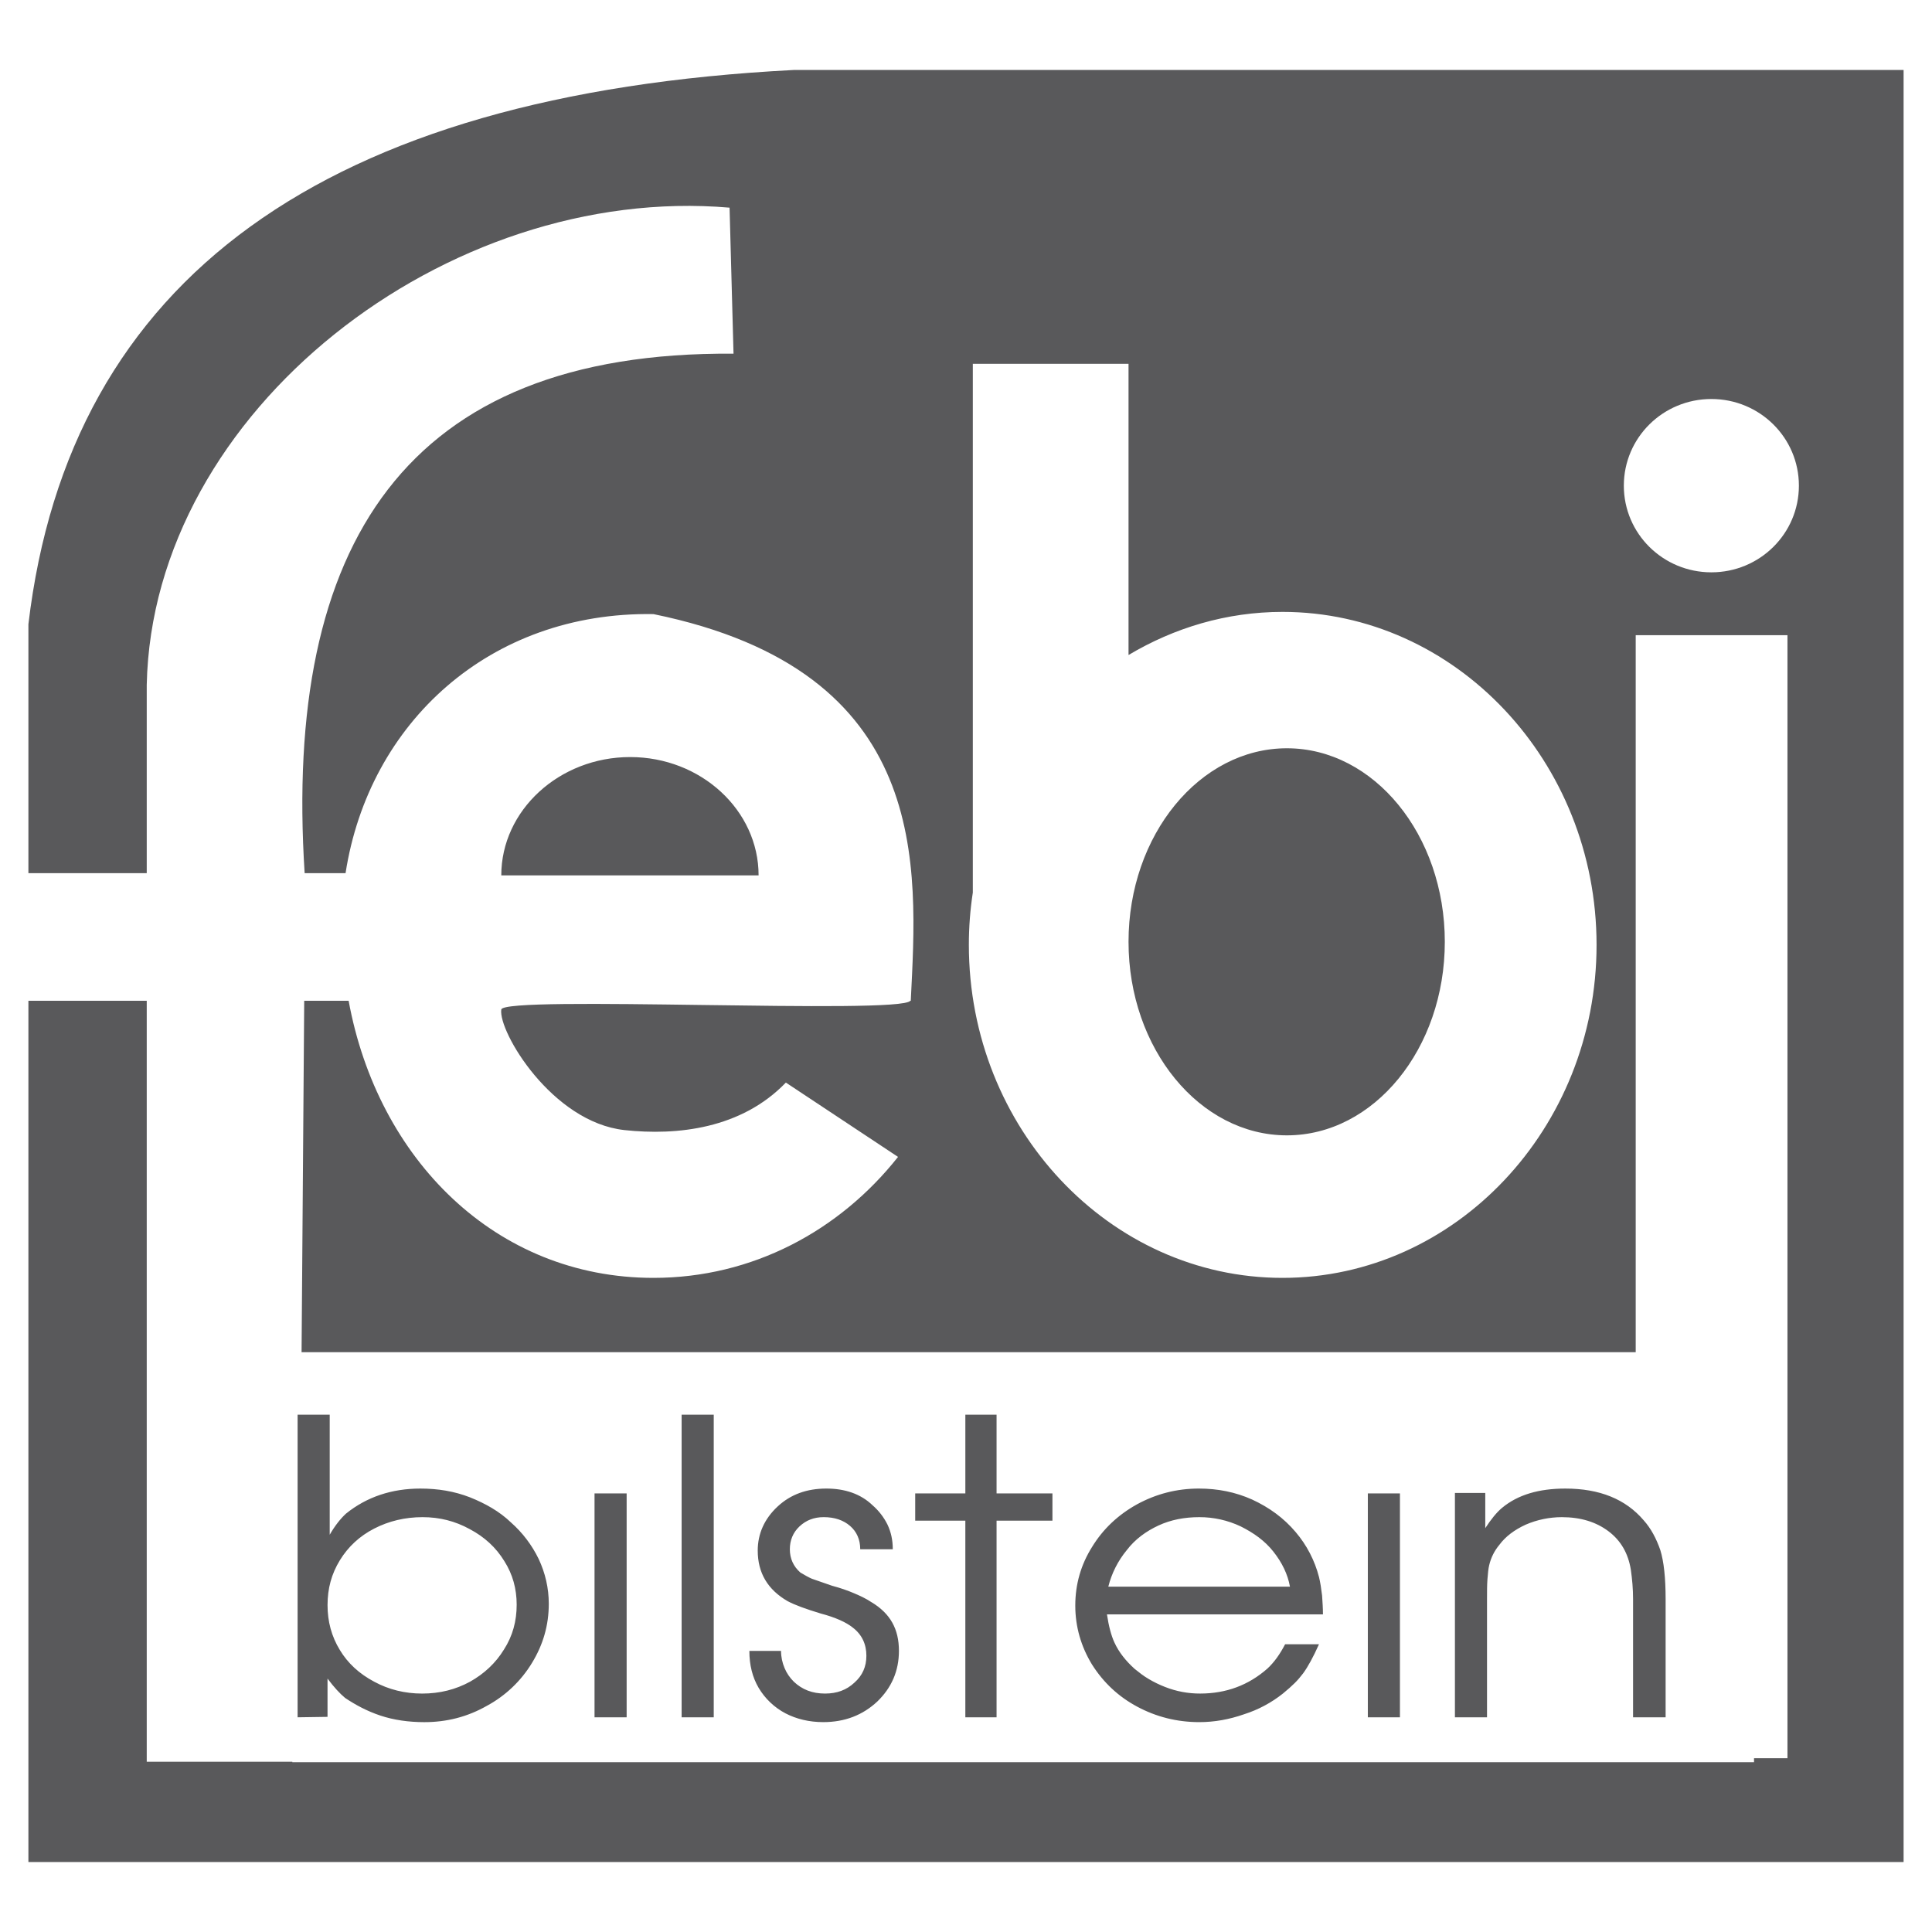
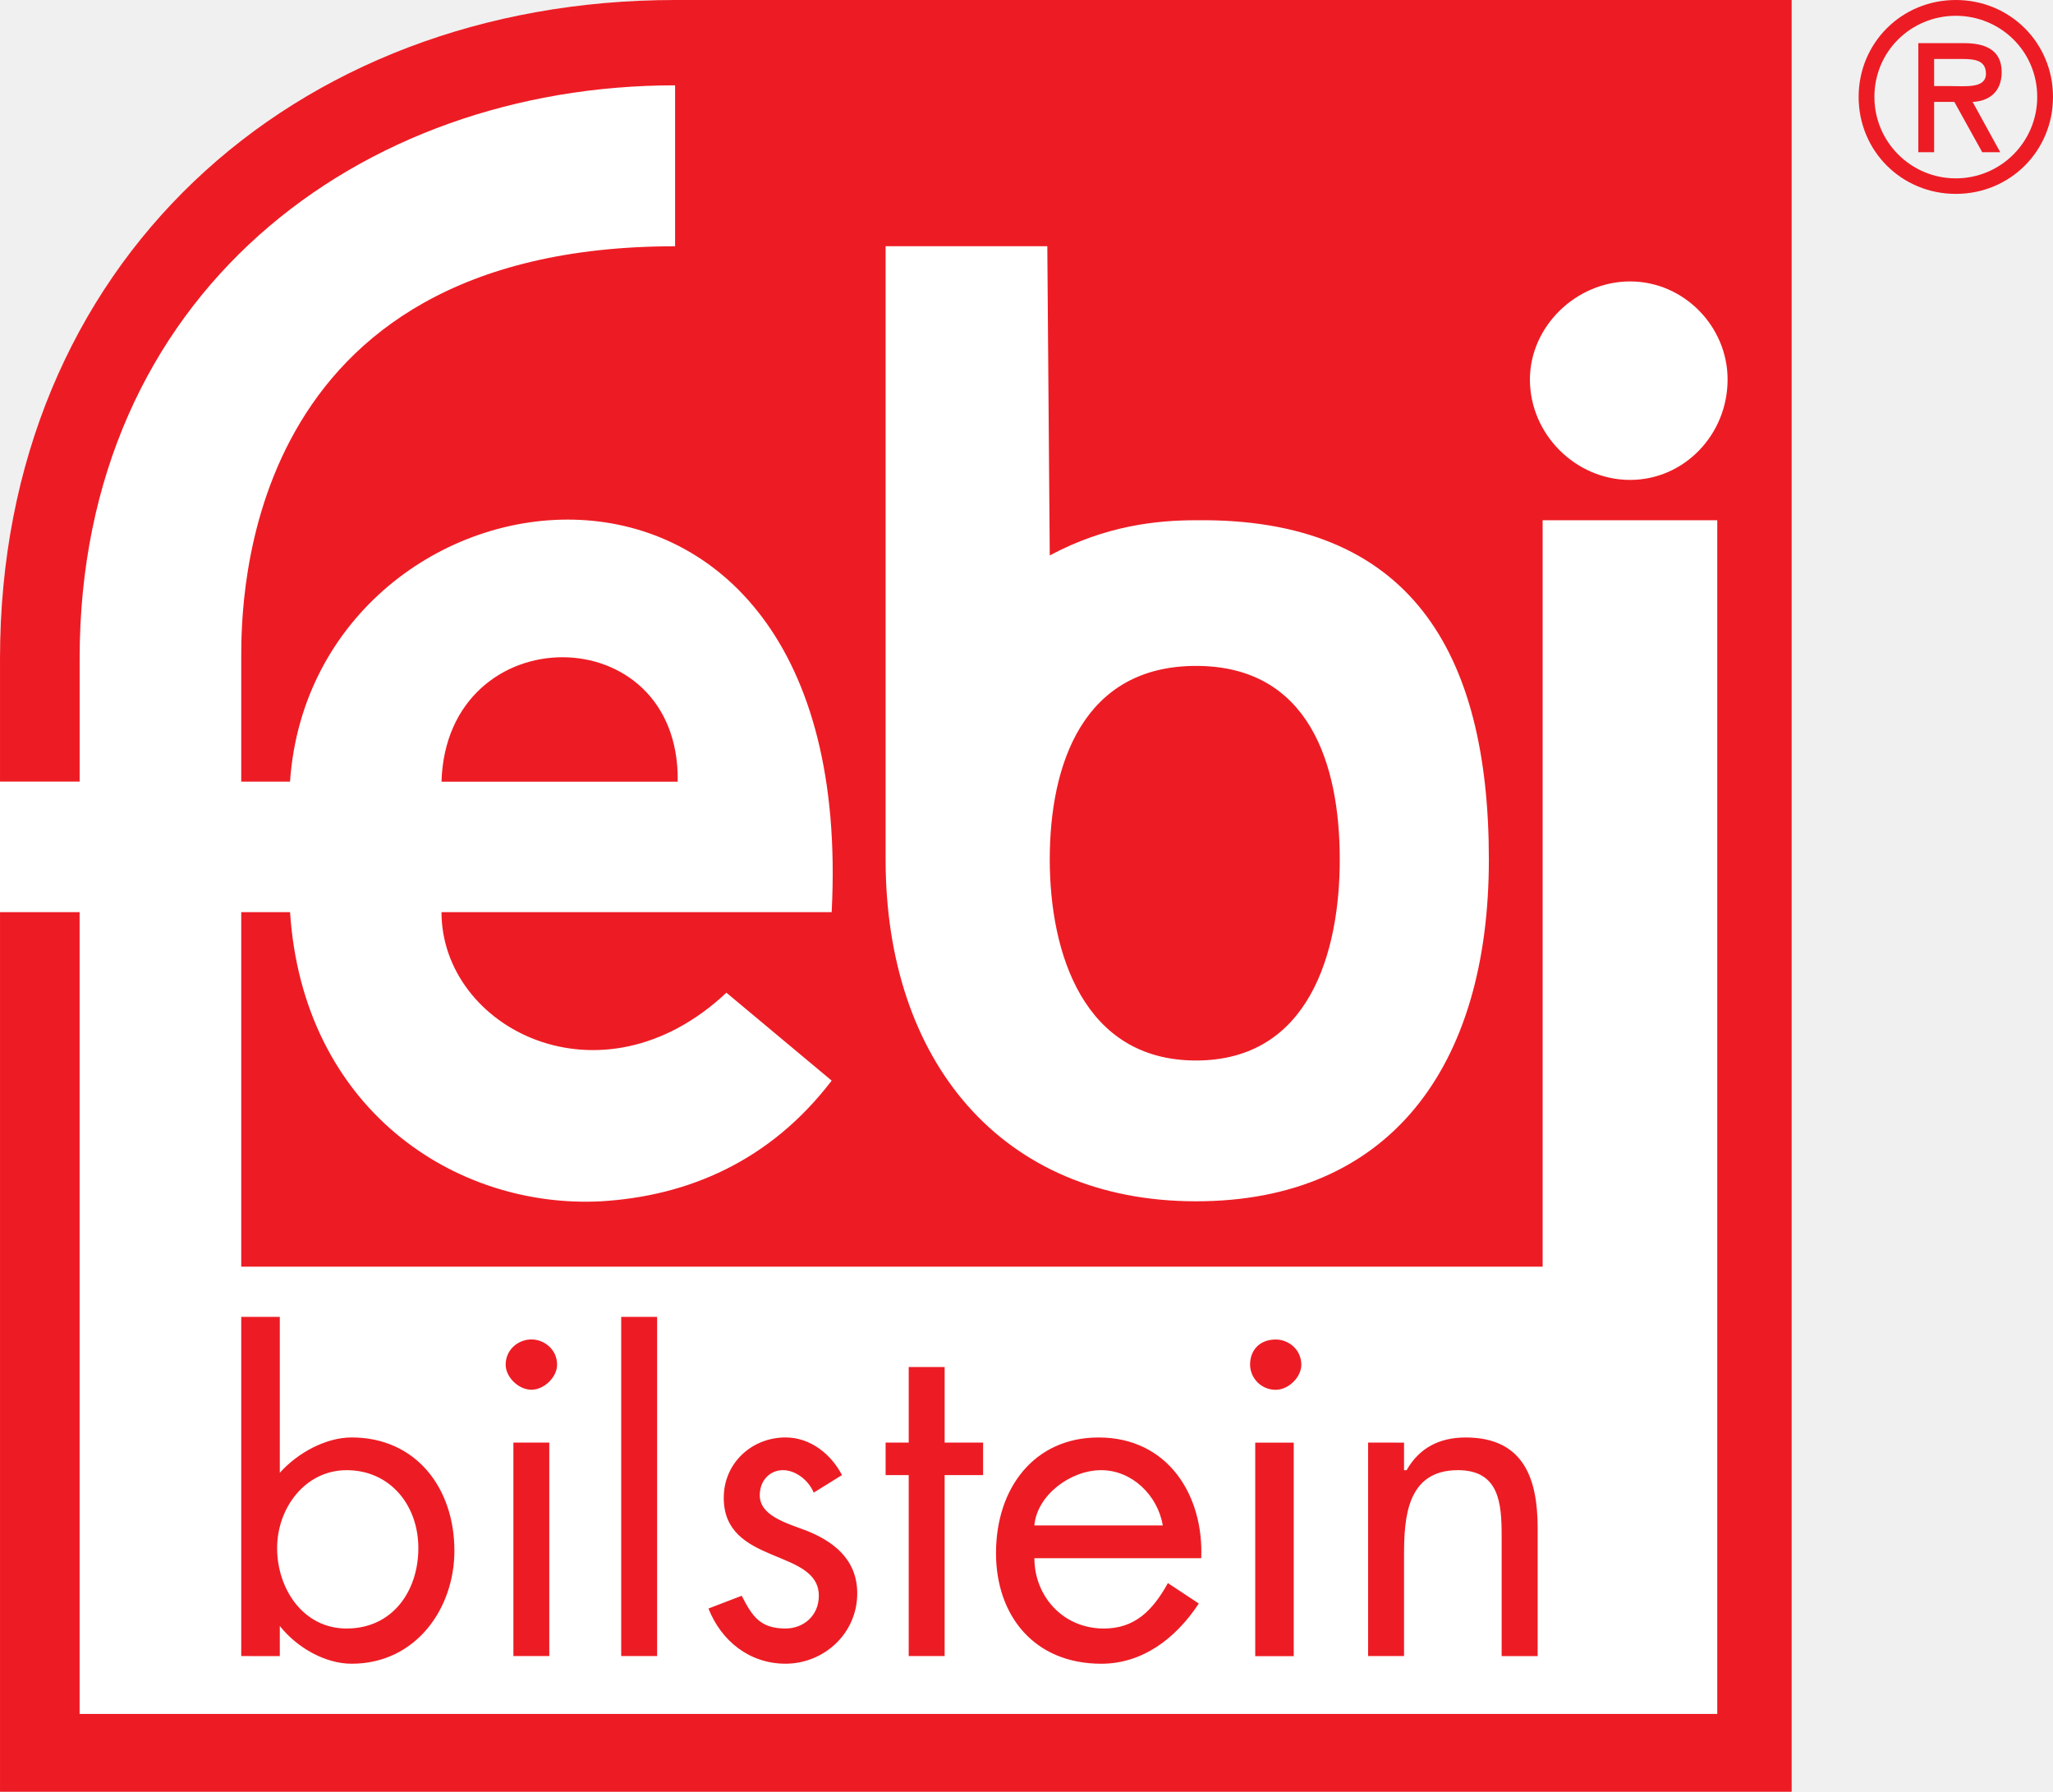
- <svg xmlns="http://www.w3.org/2000/svg" width="2500" height="2500" viewBox="0 0 192.756 192.756">
-   <g fill-rule="evenodd" clip-rule="evenodd">
-     <path fill="#fff" d="M0 0h192.756v192.756H0V0z" />
-     <path d="M145.158 171.336v-22.383h3.027v3.512c.57-.879 1.141-1.58 1.668-2.02 1.58-1.316 3.686-1.93 6.32-1.93 3.422 0 6.012 1.053 7.811 3.158.746.834 1.273 1.844 1.668 2.984.352 1.143.527 2.766.527 4.873v11.805h-3.248V159.53c0-1.01-.088-1.977-.219-2.898-.264-1.666-1.01-2.939-2.238-3.861s-2.766-1.404-4.652-1.404a9.127 9.127 0 0 0-3.6.746c-1.141.527-2.018 1.186-2.633 2.02a4.877 4.877 0 0 0-1.01 2.018c-.088.352-.131.834-.176 1.404-.043.572-.043 1.23-.043 1.977v11.805h-3.202v-.001zM62.871 75.532c7.066 0 12.814 5.31 12.814 11.806H50.013c0-6.496 5.792-11.806 12.858-11.806zm127.051-68.55v178.792H2.834V99.846H14.64v75.922h14.526v.045H175v-.395h3.336V63.375h-15.141v71.535H30.088l.263-35.064h4.432c2.896 15.799 14.658 27.648 30.413 27.648 9.875 0 18.564-4.697 24.401-12.07l-11.191-7.416c-4.433 4.607-10.84 5.311-16.106 4.74-7.241-.791-12.595-9.83-12.288-12.025.175-1.447 39.761.527 40.814-.877h.044v-.045c.658-13.341 2.194-32.826-25.674-38.532-16.325-.263-28.395 10.84-30.72 25.849h-4.081c-2.106-32.739 10.006-52.093 42.789-51.83l-.395-14.57C44.614 18.305 15.211 40.95 14.64 68.335v18.783H2.834V62.279C6.917 27.784 32.37 9.396 79.197 6.982h110.725zm-19.178 32.827c-4.828 0-8.734 3.862-8.734 8.646 0 4.783 3.906 8.646 8.734 8.646 4.826 0 8.732-3.862 8.732-8.646.001-4.784-3.906-8.646-8.732-8.646zm-42.791 21.24c-5.572 0-10.795 1.581-15.359 4.301V36.298H97.059v52.751a34.358 34.358 0 0 0-.396 5.223c0 18.3 14.044 33.222 31.29 33.222 17.248 0 31.336-14.922 31.336-33.222 0-18.301-14.088-33.223-31.336-33.223zm.44 13.606c8.689 0 15.756 8.646 15.756 19.31 0 10.665-7.066 19.309-15.756 19.309s-15.799-8.645-15.799-19.309c0-10.665 7.109-19.31 15.799-19.31zm8.076 96.681v-22.338h3.203v22.338h-3.203zm-25.893-13.035a9.258 9.258 0 0 1 1.842-3.643c.834-1.096 1.932-1.887 3.16-2.457s2.59-.834 4.082-.834a9.59 9.59 0 0 1 4.125.922c1.316.658 2.414 1.447 3.248 2.502.877 1.098 1.447 2.281 1.666 3.51h-18.123zm21.416 2.765c0-.615-.045-1.229-.088-1.887-.088-.703-.176-1.316-.309-1.844a11.235 11.235 0 0 0-2.324-4.477c-1.186-1.404-2.635-2.457-4.346-3.248-1.668-.746-3.422-1.096-5.311-1.096-2.193 0-4.256.525-6.188 1.58-1.887 1.053-3.379 2.457-4.477 4.256-1.098 1.756-1.668 3.688-1.668 5.838 0 2.105.57 4.08 1.668 5.881 1.141 1.799 2.633 3.203 4.521 4.211 1.887 1.01 3.949 1.537 6.188 1.537 1.492 0 2.984-.264 4.477-.789a12.098 12.098 0 0 0 3.861-2.062c.482-.396.877-.746 1.186-1.055.307-.307.57-.613.834-.965.482-.658 1.008-1.623 1.578-2.896h-3.379c-.525 1.01-1.096 1.799-1.754 2.414-1.889 1.668-4.125 2.502-6.715 2.502a9.426 9.426 0 0 1-3.512-.66 11.004 11.004 0 0 1-1.623-.789c-.527-.307-.967-.658-1.404-1.01-.879-.789-1.58-1.668-2.02-2.633-.307-.658-.57-1.623-.746-2.809h21.551v.001zm-35.68 10.27v-19.617H91.31v-2.721h5.003v-7.855h3.115v7.855h5.574v2.721h-5.574v19.617h-3.116zm-21.548-6.627h3.16c0 .615.131 1.186.351 1.711.22.527.527.967.922 1.361.834.789 1.843 1.186 3.116 1.186 1.185 0 2.15-.352 2.941-1.098.79-.703 1.185-1.58 1.185-2.678 0-1.141-.438-2.105-1.36-2.809-.658-.527-1.712-1.01-3.204-1.404-1.448-.439-2.546-.834-3.292-1.229-1.975-1.141-2.984-2.809-2.984-5.047 0-1.668.658-3.16 1.975-4.389 1.317-1.229 2.941-1.799 4.872-1.799 1.843 0 3.423.525 4.608 1.666a6.194 6.194 0 0 1 1.492 1.932c.352.746.527 1.537.527 2.457h-3.248c0-.965-.351-1.754-1.01-2.324-.658-.572-1.536-.879-2.633-.879-.966 0-1.755.307-2.414.922-.658.615-.965 1.404-.965 2.281 0 .922.351 1.713 1.053 2.326.439.264.834.482 1.141.615l2.019.701c.834.221 1.581.484 2.194.748.615.262 1.185.525 1.712.877.965.57 1.667 1.271 2.106 2.062.439.789.658 1.711.658 2.809 0 2.02-.746 3.686-2.15 5.047-1.448 1.361-3.248 2.062-5.398 2.062-1.404 0-2.677-.307-3.774-.877a6.793 6.793 0 0 1-2.677-2.547c-.616-1.05-.923-2.279-.923-3.683zm-6.758 6.627v-30.193h3.204v30.193h-3.204zm-8.69 0v-22.338h3.204v22.338h-3.204zm-17.159-19.969c1.712 0 3.248.395 4.696 1.186 1.492.789 2.633 1.842 3.467 3.203.834 1.316 1.229 2.766 1.229 4.346 0 1.623-.395 3.115-1.272 4.477-.834 1.359-1.975 2.412-3.379 3.203-1.448.789-3.028 1.186-4.783 1.186-1.712 0-3.335-.396-4.784-1.186-1.493-.791-2.633-1.844-3.423-3.16-.833-1.361-1.229-2.852-1.229-4.477 0-1.668.396-3.115 1.229-4.477.834-1.359 1.975-2.414 3.423-3.16s3.07-1.141 4.826-1.141zm-9.48 19.924v-3.818c.658.879 1.229 1.494 1.756 1.932 1.053.703 2.194 1.316 3.511 1.756s2.809.658 4.389.658c2.238 0 4.301-.527 6.232-1.623a11.857 11.857 0 0 0 4.52-4.301c1.097-1.801 1.667-3.73 1.667-5.881 0-1.58-.351-3.072-1.009-4.477a11.618 11.618 0 0 0-2.765-3.643c-1.141-1.098-2.545-1.887-4.082-2.502-1.58-.615-3.204-.877-4.959-.877-2.853 0-5.354.834-7.417 2.5-.526.482-1.097 1.186-1.624 2.107v-11.98h-3.204v30.193l2.985-.044z" fill="#59595b" />
-   </g>
+ <svg xmlns="http://www.w3.org/2000/svg" width="705.56mm" height="615.78mm" viewBox="0 0 2000 1745.52">
+   <path d="M0,1745.52V641.42C0,257.14,285.15.07,657.66.07H1745.45V1745.52H0Z" fill="#fff" />
+   <path d="M1022.65,837.2c0-93,32.62-188.53,142.53-188.53,110.19,0,140,95.55,140,188.53,0,90.67-29.82,195.85-140,195.85-109.91,0-142.53-105.18-142.53-195.85ZM1588,274.15c-52.66,0-97.58,44-97.58,95.47,0,53.8,44.92,97.87,97.58,97.87s95-44.07,95-97.87c0-51.44-42.42-95.47-95-95.47ZM862.74,837.2c0,195.85,112.49,333,302.44,333,187.59,0,285.25-129.81,285.25-333s-77.54-332.94-285.25-330.42c-37.43,0-87.44,4.85-142.53,34.27,0,0-2.38-296.3-2.38-301.2H862.74V837.2ZM0,1745.42V888.53H77.54v781.05h1595.4V506.78H1502.82v727.08H235V888.53h47.57c12.54,191.12,160.12,288.91,302.63,281.69,85-5,165.05-39.08,225-117.58L707.66,967c-122.5,115.1-277.56,34.32-277.56-78.45H810.19C837.67,362.3,305,438.22,282.53,761.41H235v-120c0-56.31,0-401.51,422.66-401.51V83.12c-307.48,0-580.08,203.24-580.08,558.24v120H0v-120C0,257.06,285.12,0,657.62,0h1087.8V1745.42H0Zm660.21-984H430.1c4.92-161.58,232.64-161.58,230.11,0Zm347.48,724.52h125.1c-5-29.34-30-53.82-60-53.82-30.11,0-62.58,24.48-65.14,53.82Zm-670.05-53.82c-40.16,0-67.68,36.66-67.68,75.92s25.11,78.32,67.68,78.32c44.89,0,69.91-36.66,69.91-78.32s-27.4-75.92-69.91-75.92ZM235,1613.21V1282.79h37.58v151.85c17.6-19.61,45-34.4,70-34.4,62.52,0,100.09,49.06,100.09,110.42,0,56.25-37.57,110-100.09,110-25,0-52.42-14.76-70-36.73v29.29Zm300.1-208v208H500.14v-208Zm-17.4-100.45c12.42,0,25,9.68,25,24.63,0,12.08-12.58,24.36-25,24.36-12.6,0-25.09-12.28-25.09-24.36,0-15,12.49-24.63,25.09-24.63Zm122.46-22v330.42h-35V1282.79ZM820.25,1436.9,792.7,1454c-5-12.1-17.53-21.9-30-21.9s-22.55,9.8-22.55,24.48c0,19.6,25.09,26.84,45.06,34.28,25,9.84,49.9,27,49.9,61.28,0,39.09-32.46,68.5-69.87,68.5-35,0-62.57-22.07-75.08-53.74l32.39-12.45c10.16,19.59,17.6,31.89,42.69,31.89,17.4,0,32.44-12.3,32.44-31.89,0-46.43-92.62-29.34-92.62-95.36,0-34.25,27.65-58.86,60.18-58.86,25,0,44.93,17.19,55,36.66Zm100,0v176.31h-35V1436.9H862.74v-31.64h22.52v-73.61h35v73.61h37.46v31.64Zm249.9,81H1007.69c0,36.58,27.54,68.47,67.67,68.47,29.87,0,47.33-17.06,62.39-44.25l30.11,19.9c-22.57,34.27-55.07,58.65-95,58.65-65.14,0-102.57-46.6-102.57-107.78,0-63.57,37.43-112.63,99.92-112.63,67.57,0,102.57,56.35,100,117.64Zm90.19-112.62v208h-37.51v-208Zm-17.54-100.45c12.46,0,24.93,9.68,24.93,24.63,0,12.08-12.47,24.36-24.93,24.36a24.81,24.81,0,0,1-25-24.36c0-15,10-24.63,25-24.63Zm125,100.45v26.85h2.5c12.51-22.09,32.45-31.87,57.58-31.87,57.43,0,70.08,41.67,70.08,88.22v124.75h-35.08V1495.63c0-31.62-2.55-63.52-42.59-63.52-50,0-52.49,46.71-52.49,83.21v97.89h-35v-208Z" fill="#ed1c24" />
+   <path d="M1905.34,188.87c52.87,0,94.66-41.81,94.66-94.44S1958.21,0,1905.34,0s-94.68,41.82-94.68,94.43,41.79,94.44,94.68,94.44Zm0-173.49c43.25,0,79.3,34.35,79.3,79.05a79.31,79.31,0,0,1-158.62,0c0-44.7,36-79.05,79.32-79.05Zm16.34,83.87c14.15-.49,28.33-8.18,28.33-29.08,0-22.35-17.28-28.13-36.52-28.13h-44.7V148.26h15.41v-49h19.69l27.16,49h17.54l-26.91-49Zm-11-41.81c12.7,0,24,1,24,14.42,0,14.42-19.7,12-34.13,12H1884.2V57.44Z" fill="#ed1c24" />
</svg>
